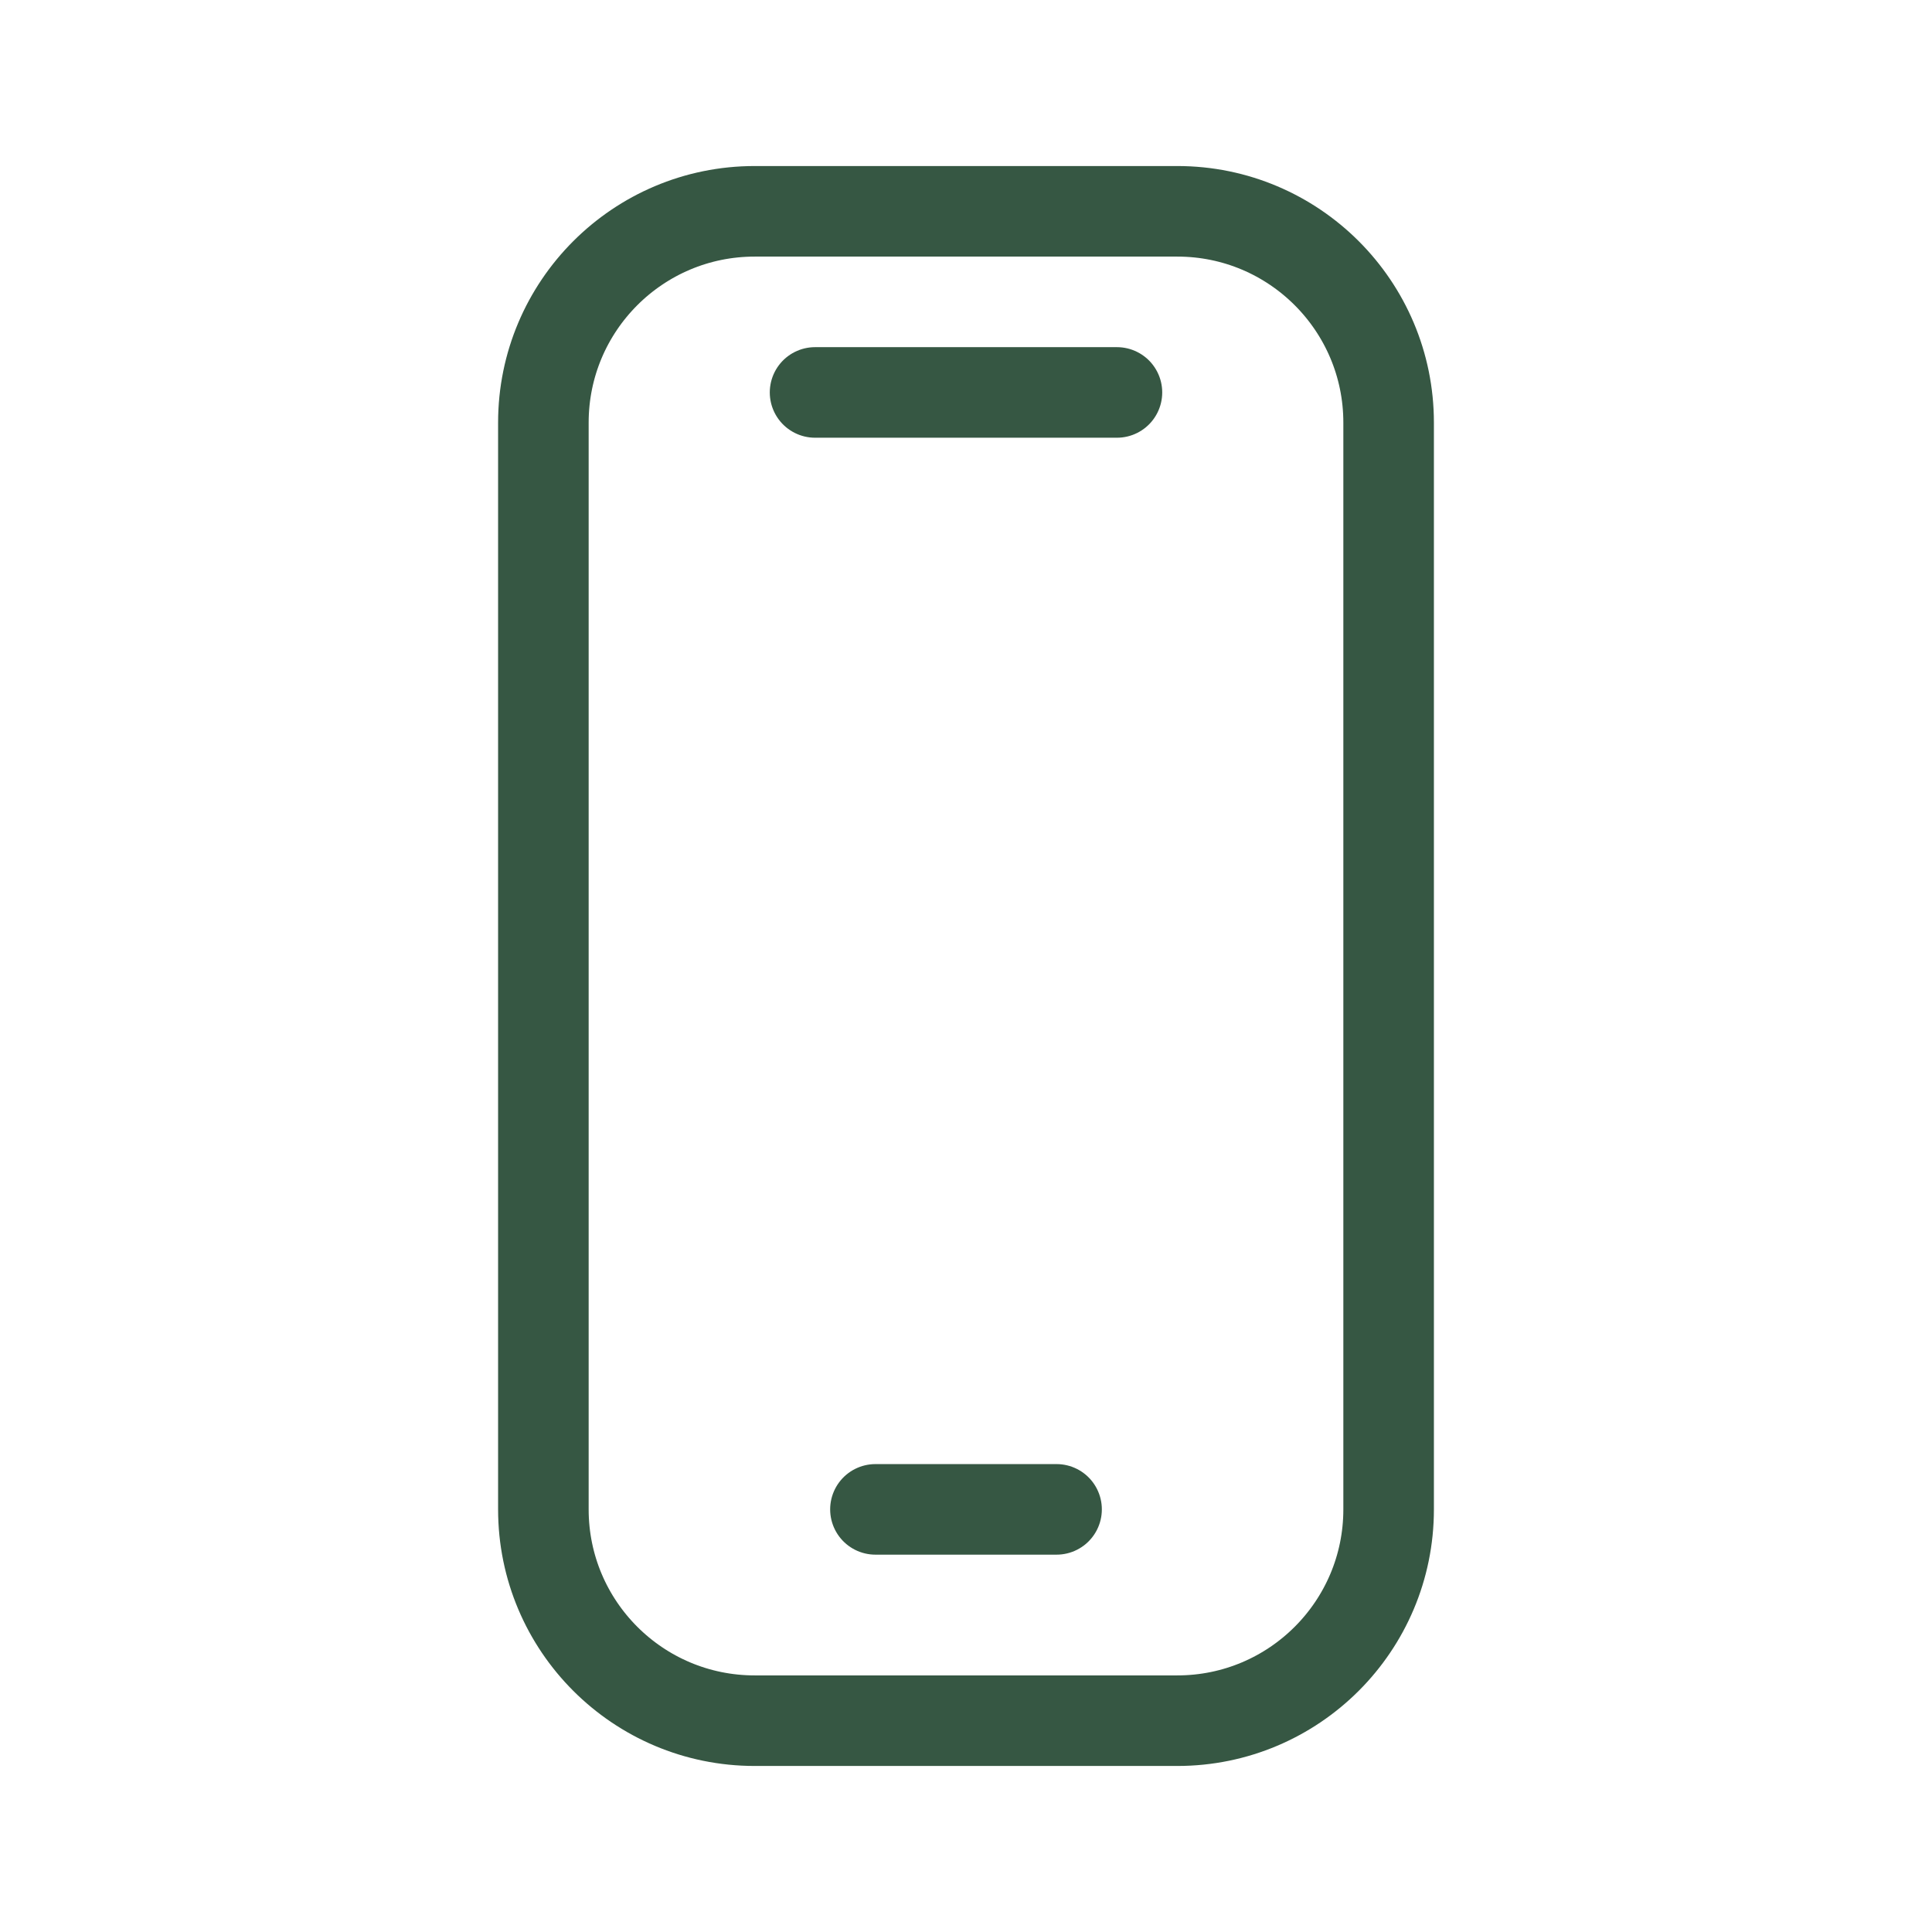
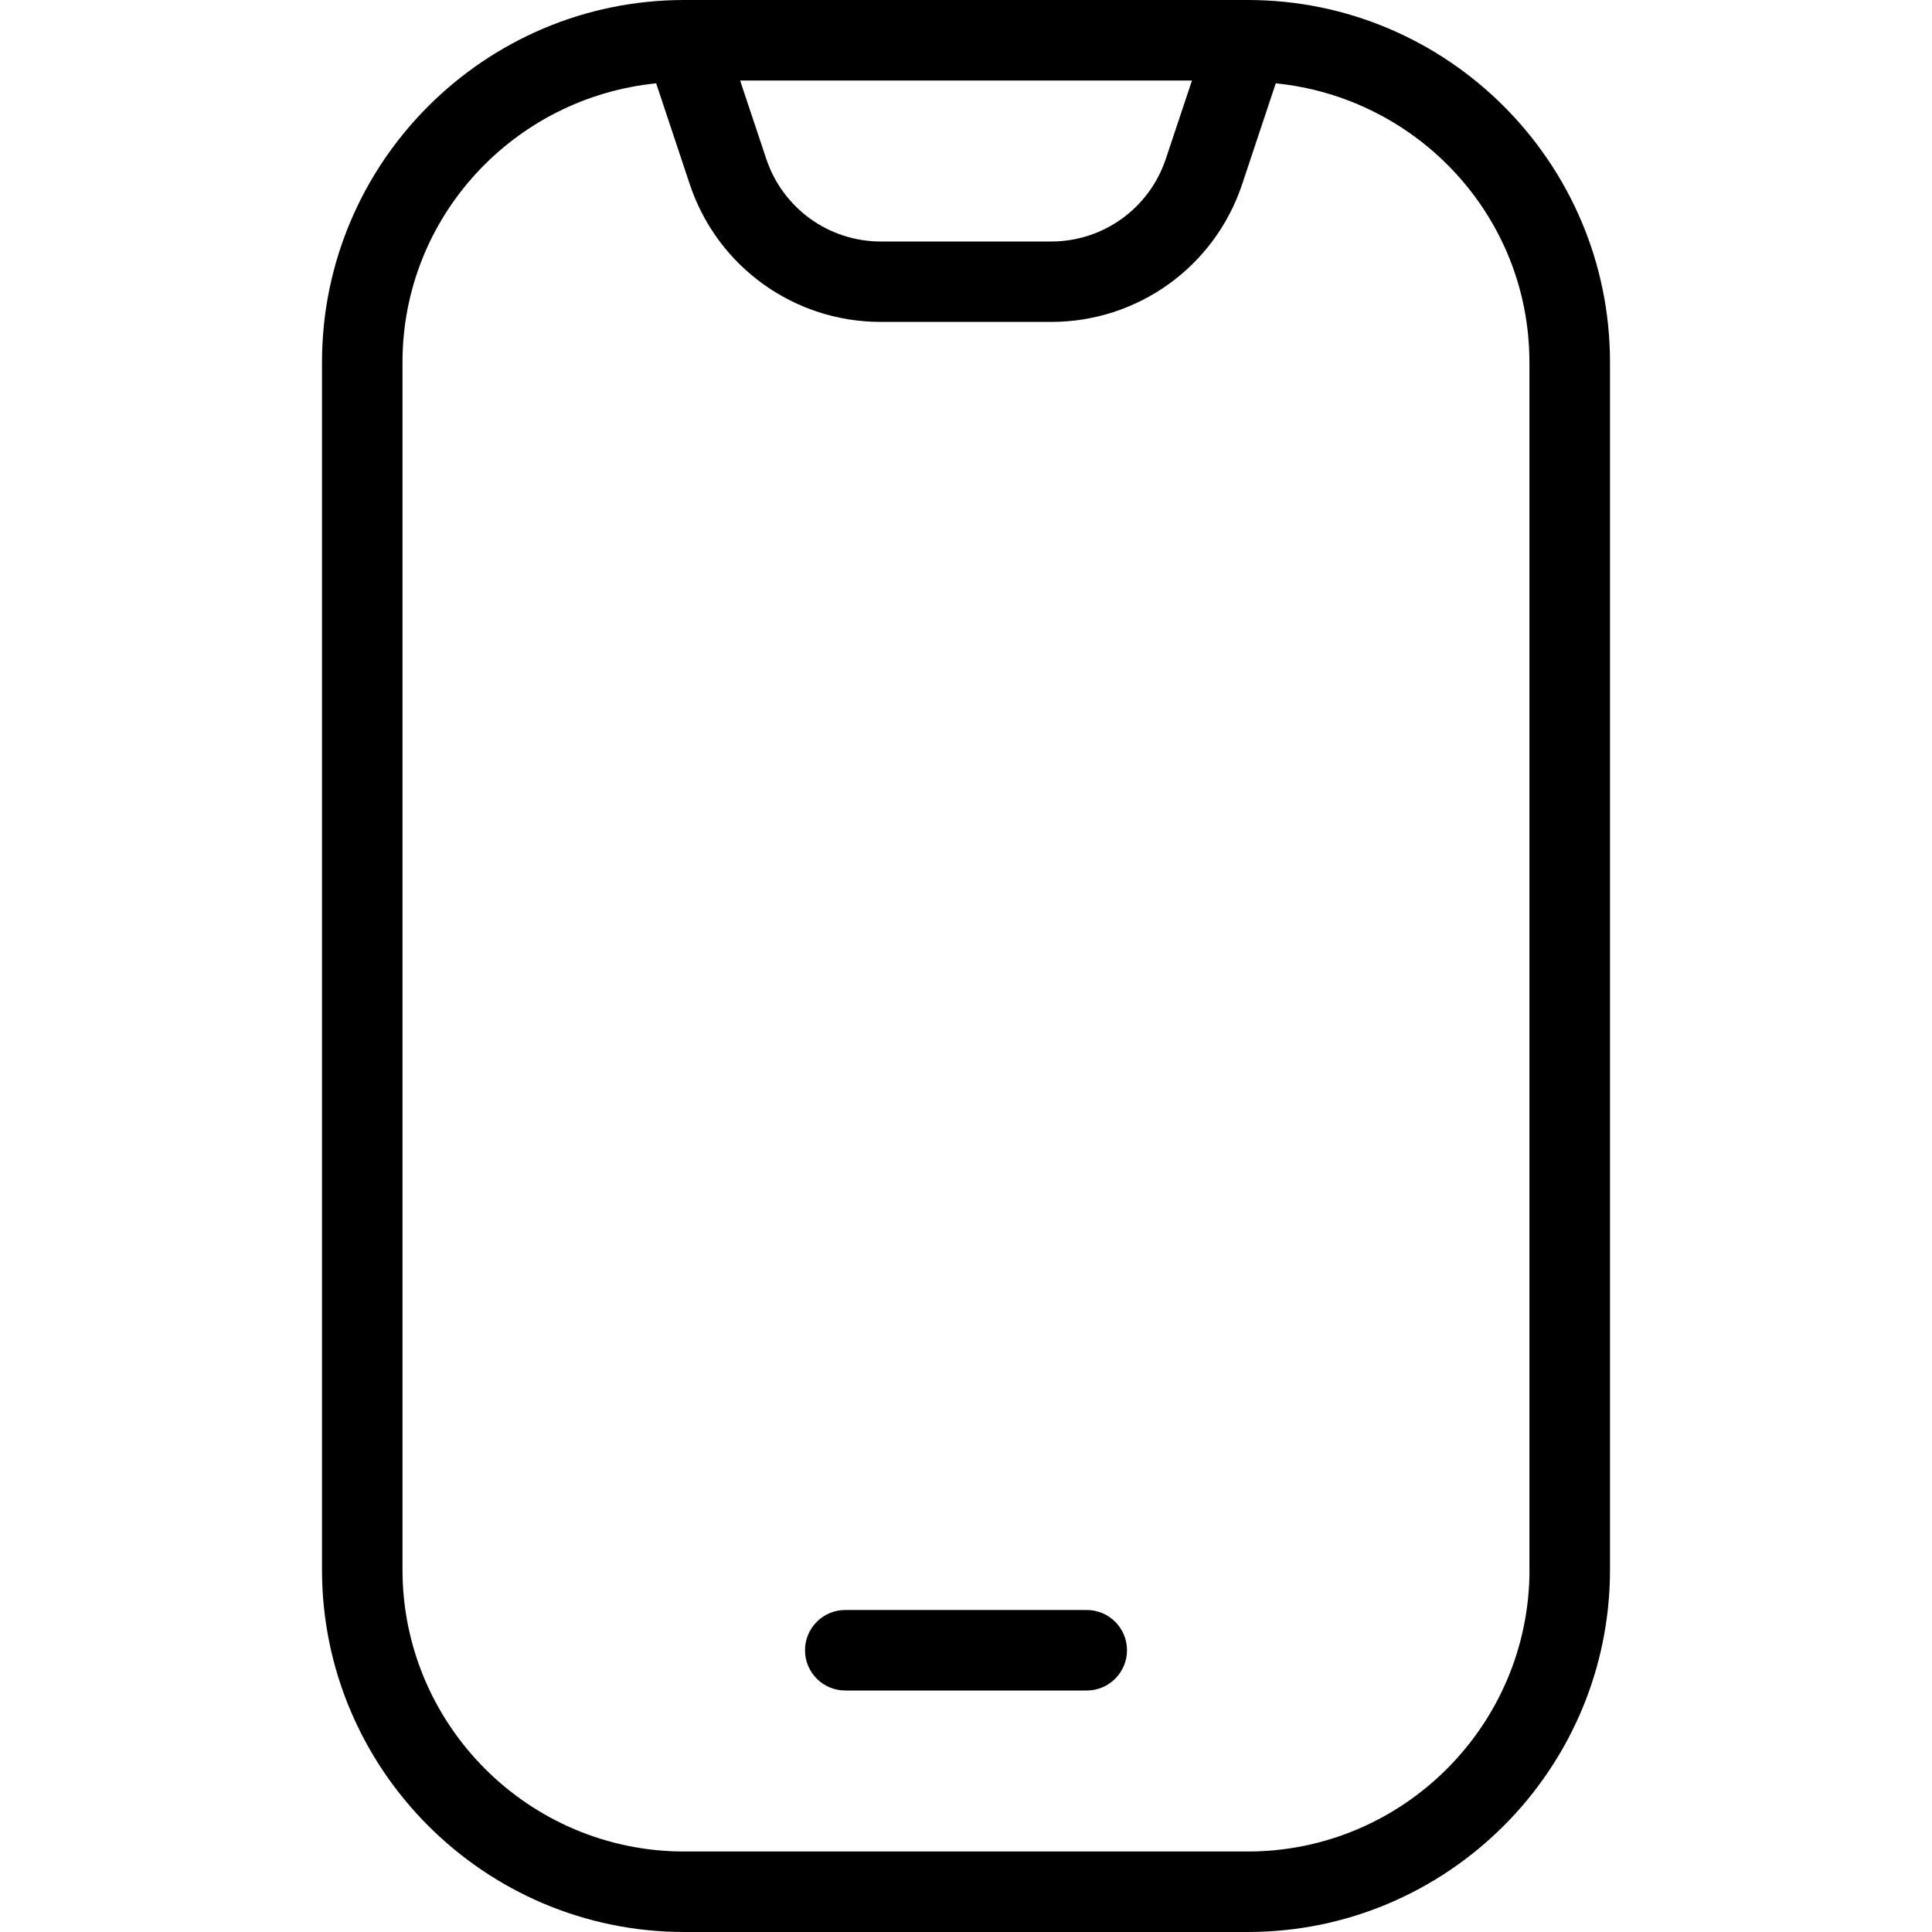
- <svg xmlns="http://www.w3.org/2000/svg" viewBox="0 0 64 64" fill="none" stroke="#365743" stroke-width="3" stroke-linecap="round" stroke-linejoin="round">
-   <rect x="18" y="7" width="28" height="50" rx="7" />
-   <path d="M27 13h10M29 50h6" />
+ <svg xmlns="http://www.w3.org/2000/svg" viewBox="0 0 24 24" fill="currentColor">
+   <path d="M15.5,0h-7c-2.481,0-4.5,2.019-4.5,4.5v15c0,2.481,2.019,4.5,4.5,4.5h7c2.481,0,4.5-2.019,4.5-4.5V4.5c0-2.481-2.019-4.5-4.5-4.5Zm-.693,1l-.325,.974c-.205,.614-.777,1.026-1.423,1.026h-2.117c-.646,0-1.218-.412-1.423-1.026l-.325-.974h5.613Zm4.193,18.5c0,1.93-1.57,3.5-3.5,3.5h-7c-1.93,0-3.5-1.57-3.5-3.5V4.5c0-1.81,1.387-3.287,3.151-3.465l.418,1.255c.341,1.022,1.294,1.709,2.372,1.709h2.117c1.078,0,2.031-.687,2.372-1.709l.418-1.255c1.764,.178,3.151,1.654,3.151,3.465v15Z" />
+   <path d="M13.5,20h-3c-.276,0-.5,.224-.5,.5s.224,.5,.5,.5h3c.276,0,.5-.224,.5-.5s-.224-.5-.5-.5Z" />
</svg>
